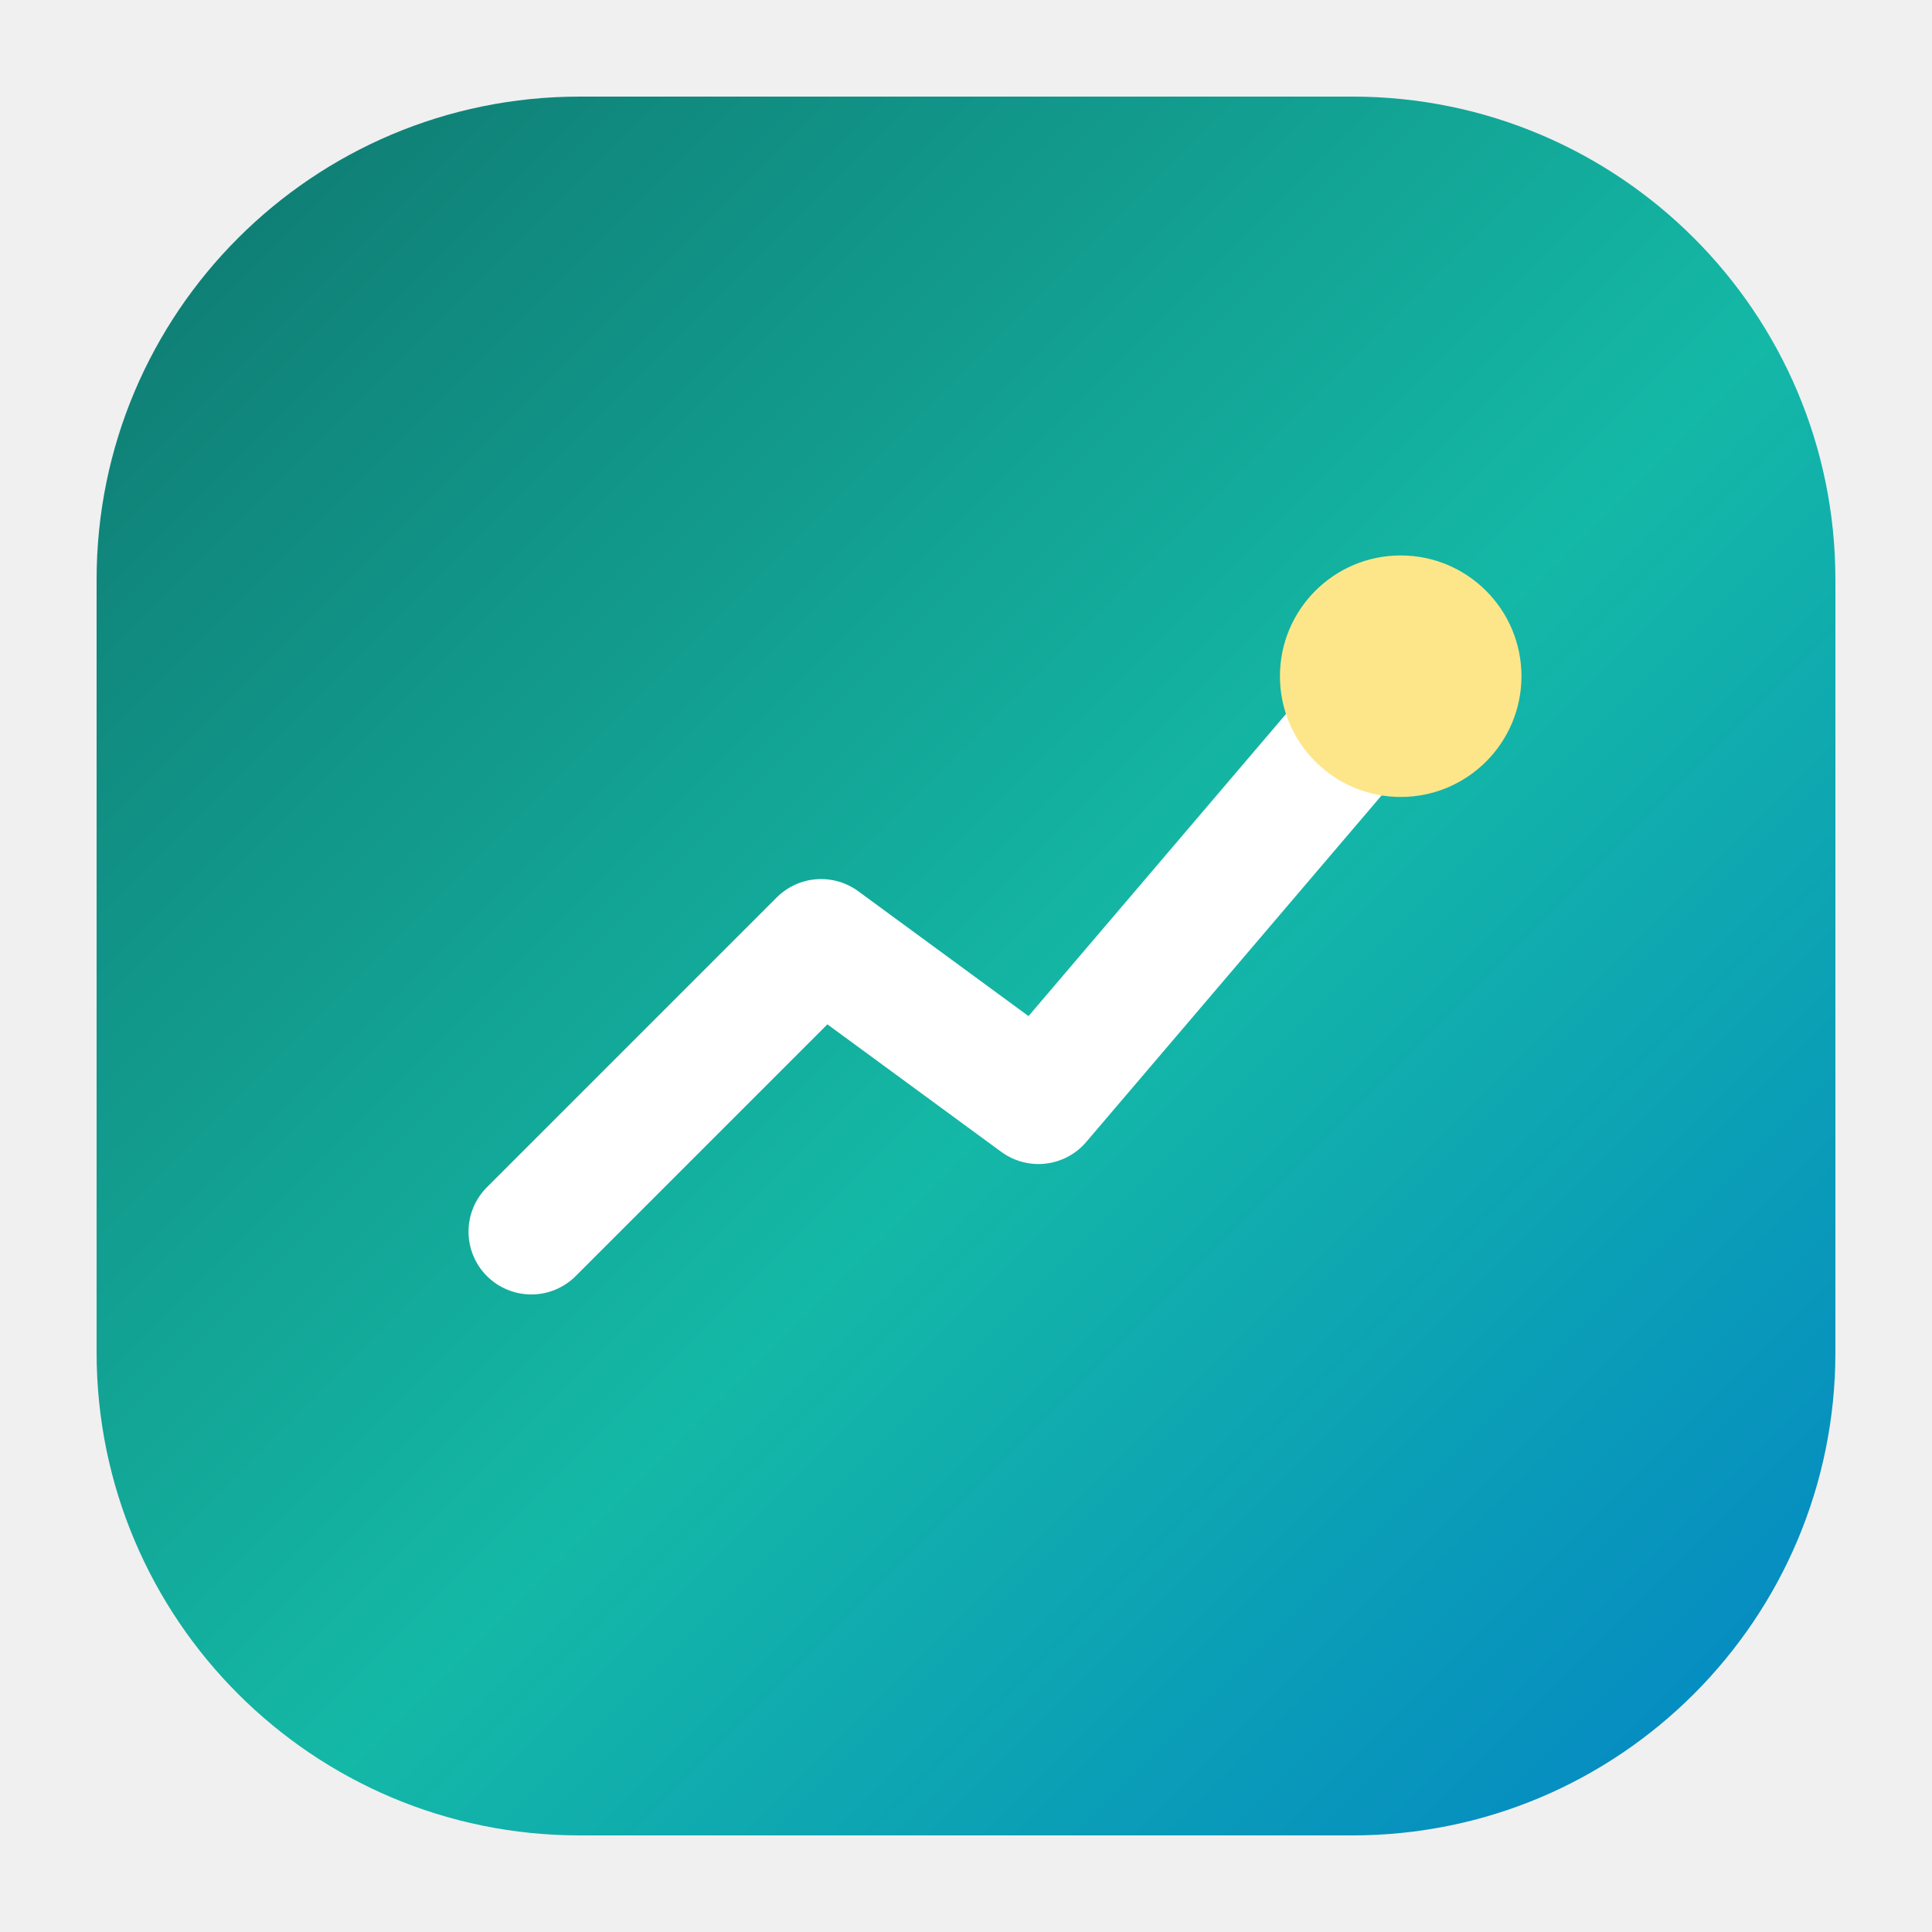
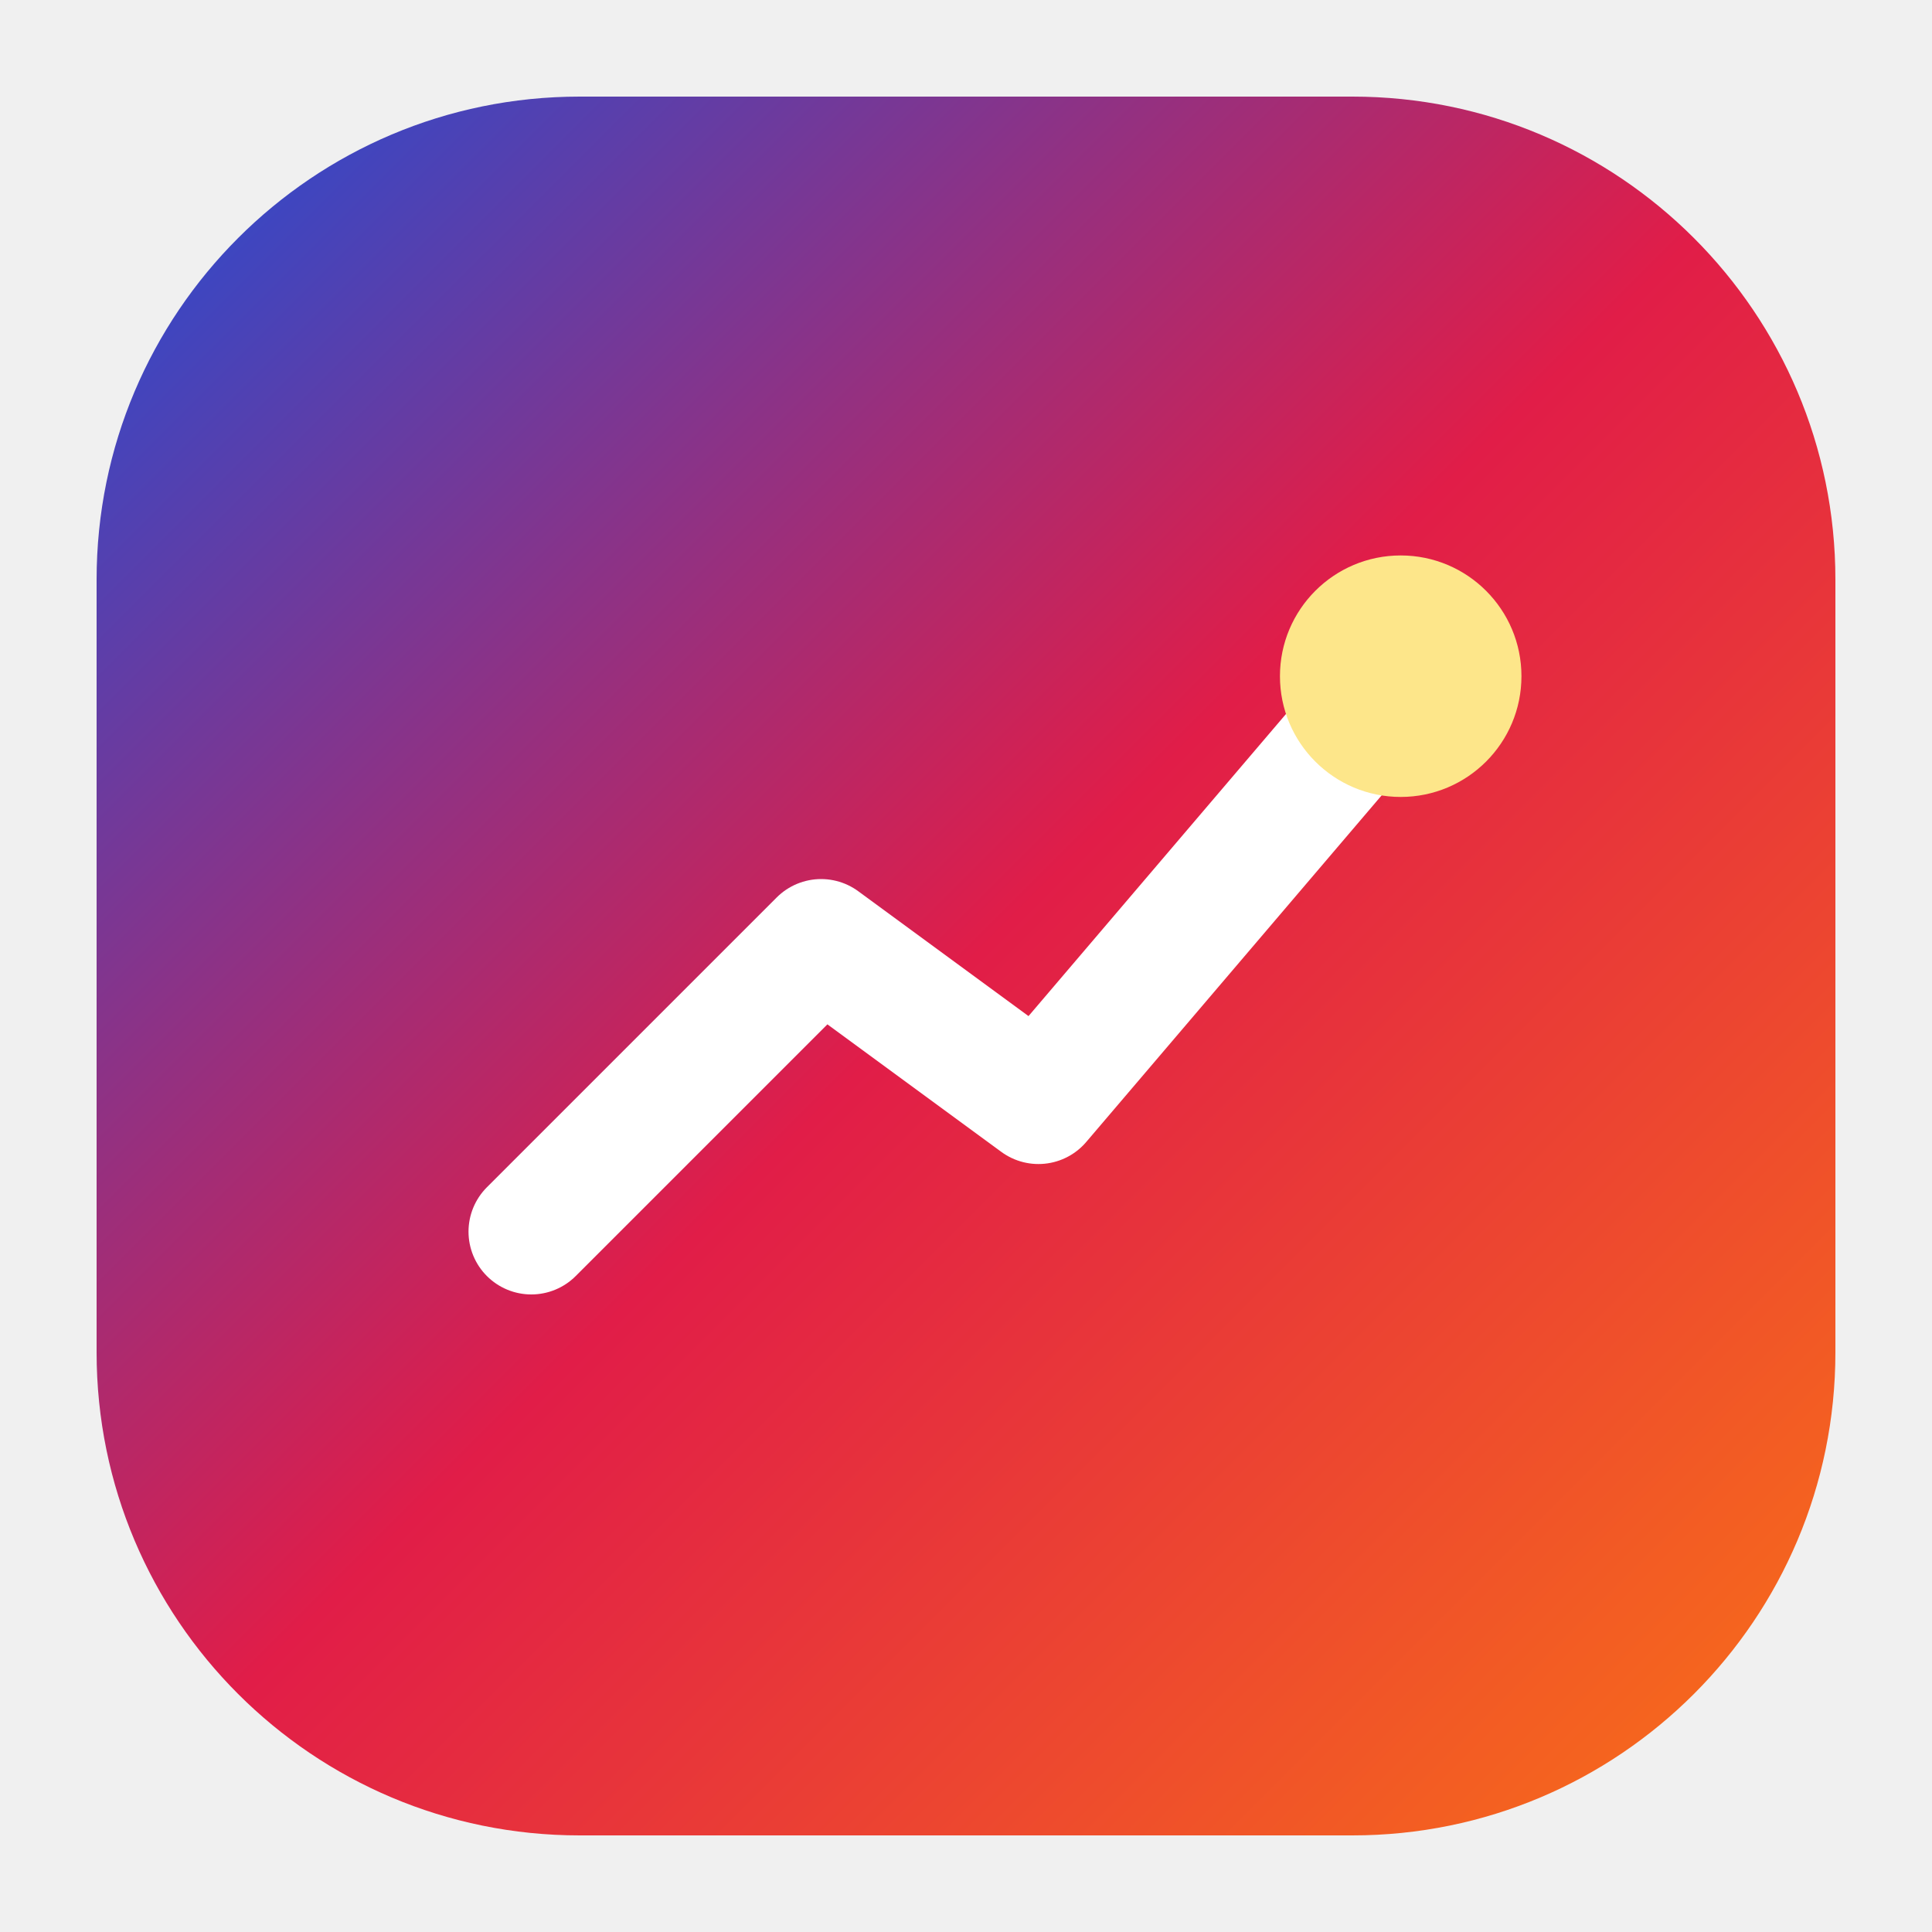
<svg xmlns="http://www.w3.org/2000/svg" width="40" height="40" viewBox="0 0 40 40" fill="none">
  <defs>
-     <linearGradient id="verdigrisIcon" x1="0%" y1="0%" x2="100%" y2="100%">
-       <stop offset="0%" stop-color="#0F766E" />
-       <stop offset="55%" stop-color="#14B8A6" />
-       <stop offset="100%" stop-color="#0284C7" />
+     <linearGradient id="solarisIcon" x1="0%" y1="0%" x2="100%" y2="100%">
+       <stop offset="0%" stop-color="#1D4ED8" />
+       <stop offset="50%" stop-color="#E11D48" />
+       <stop offset="100%" stop-color="#F97316" />
    </linearGradient>
  </defs>
-   <rect x="2" y="2" width="36" height="36" rx="10" fill="url(#verdigrisIcon)" />
+   <rect x="2" y="2" width="36" height="36" rx="10" fill="url(#solarisIcon)" />
  <path d="M11 25.5L17 19.5L21.5 22.8L29 14" stroke="#FFFFFF" stroke-width="2.6" stroke-linecap="round" stroke-linejoin="round" />
  <circle cx="29" cy="14" r="2.5" fill="#FDE68A" />
</svg>
